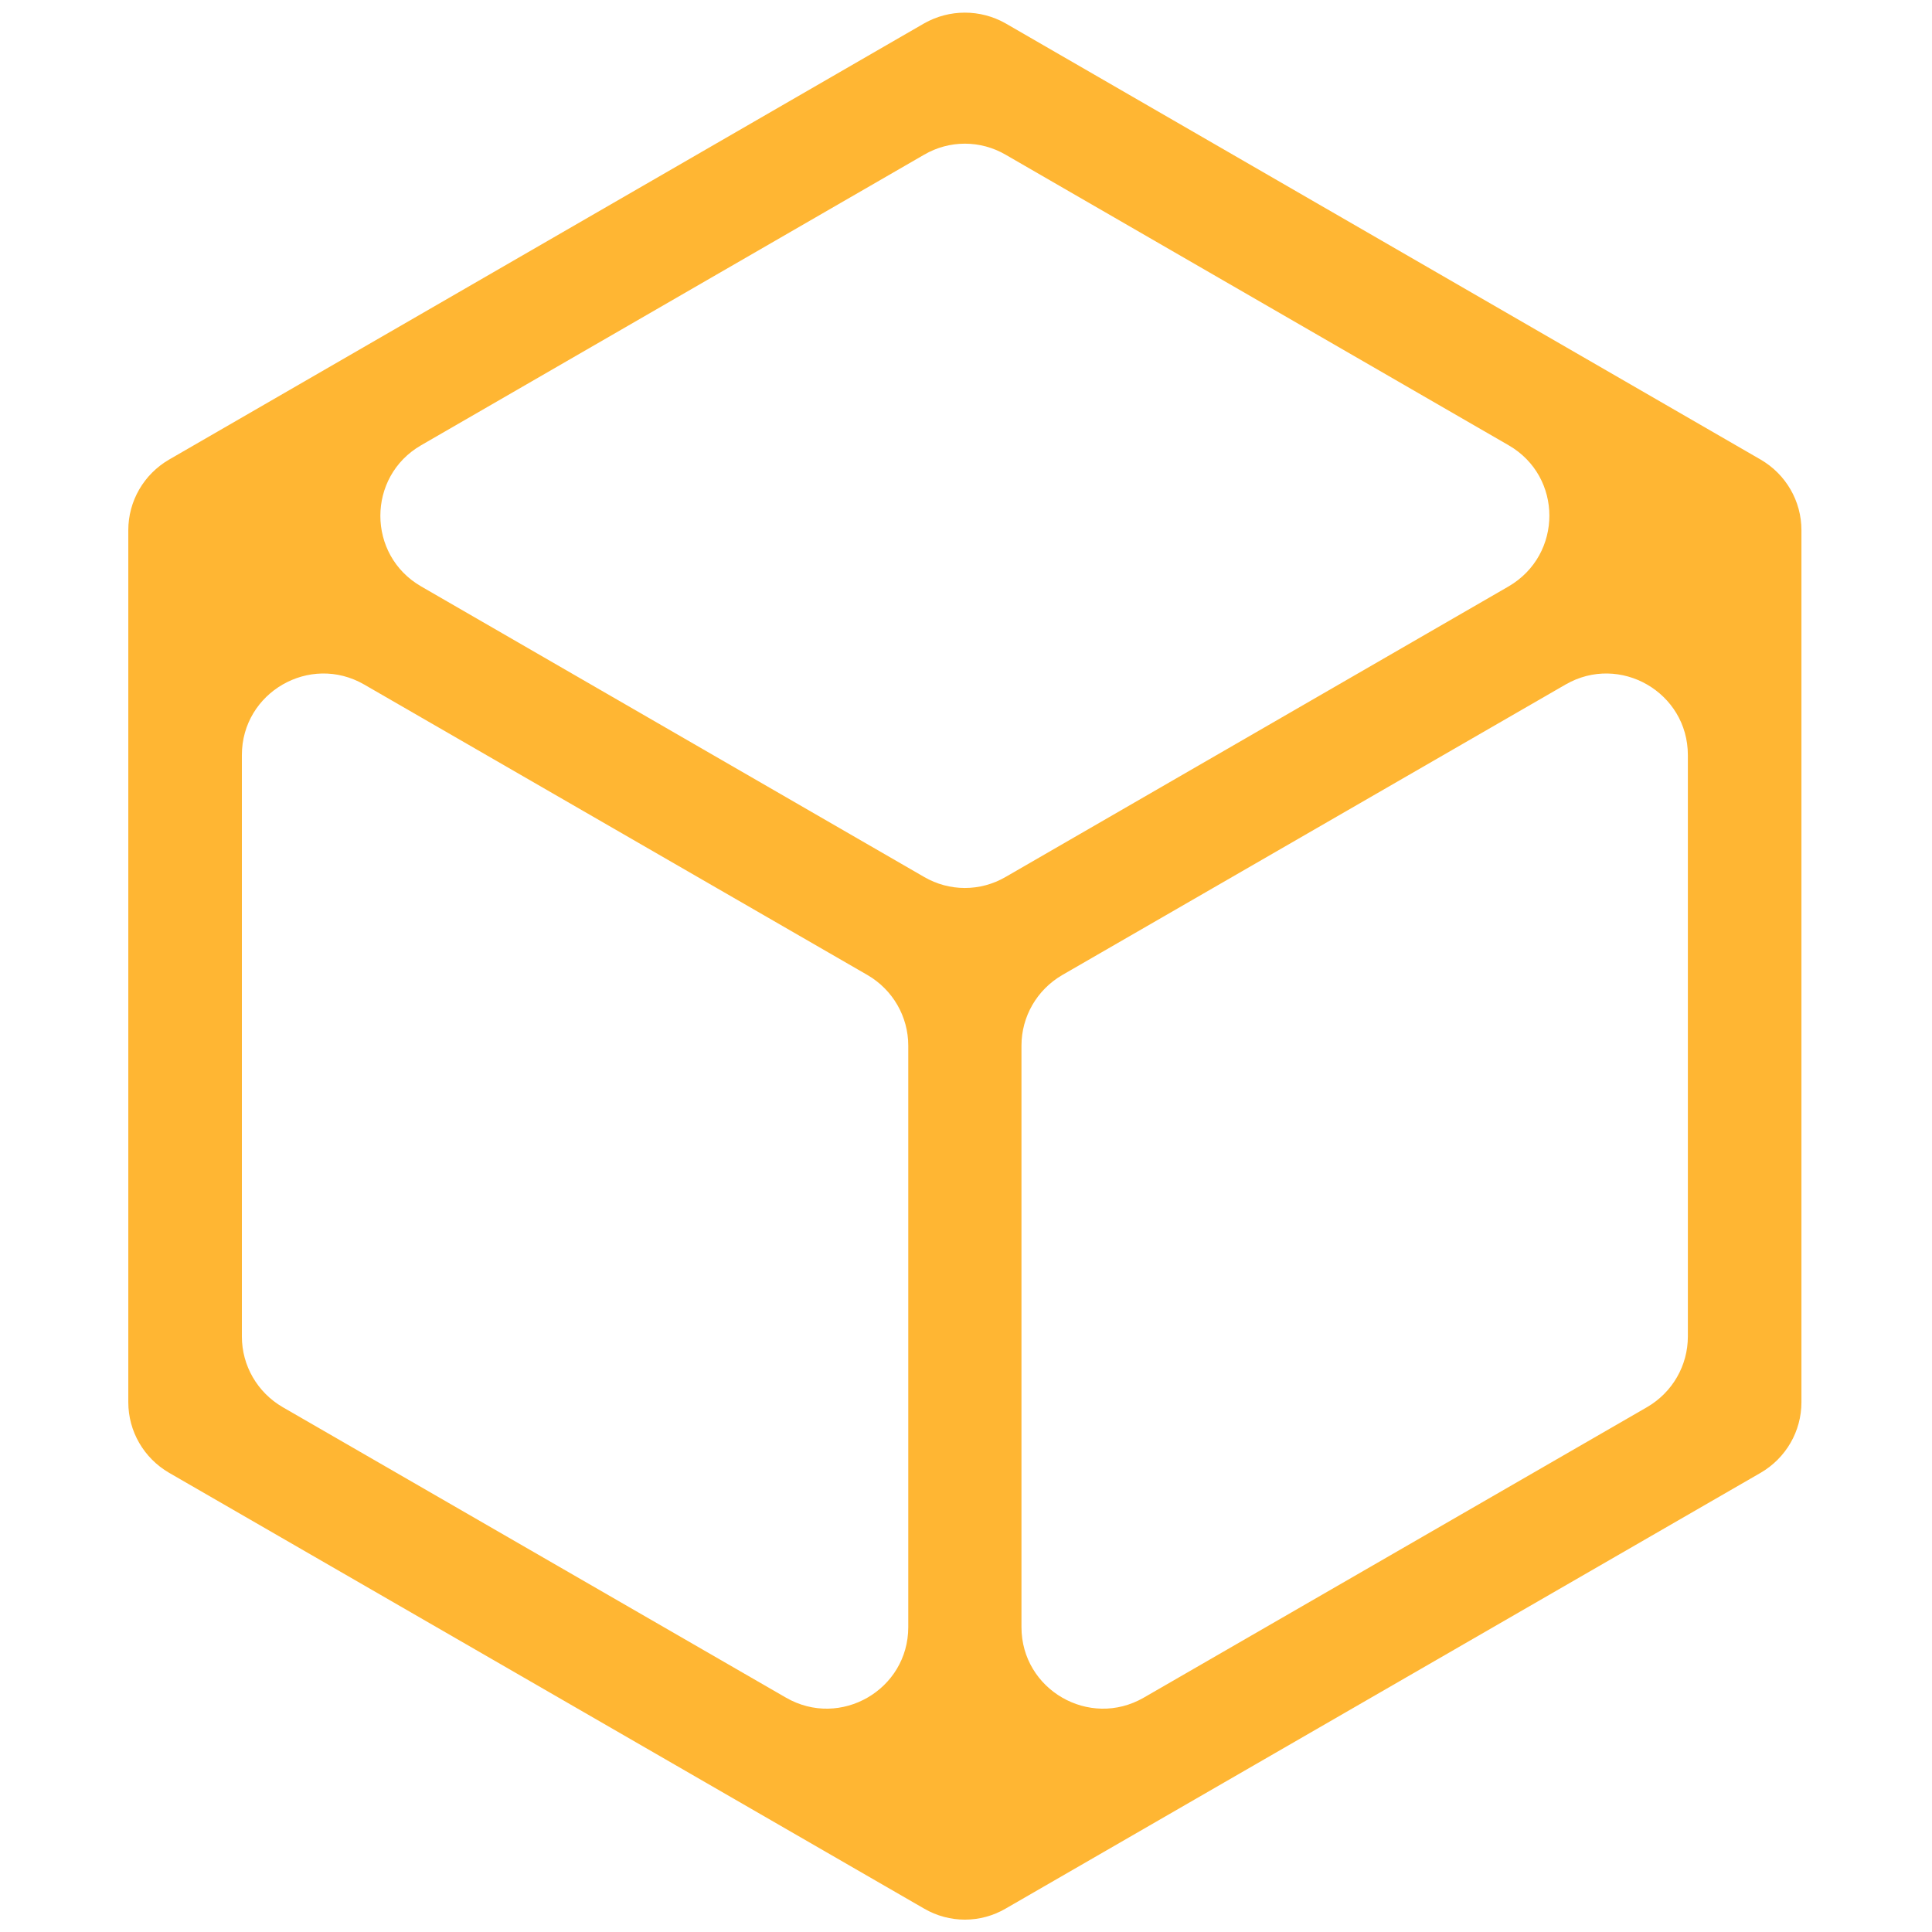
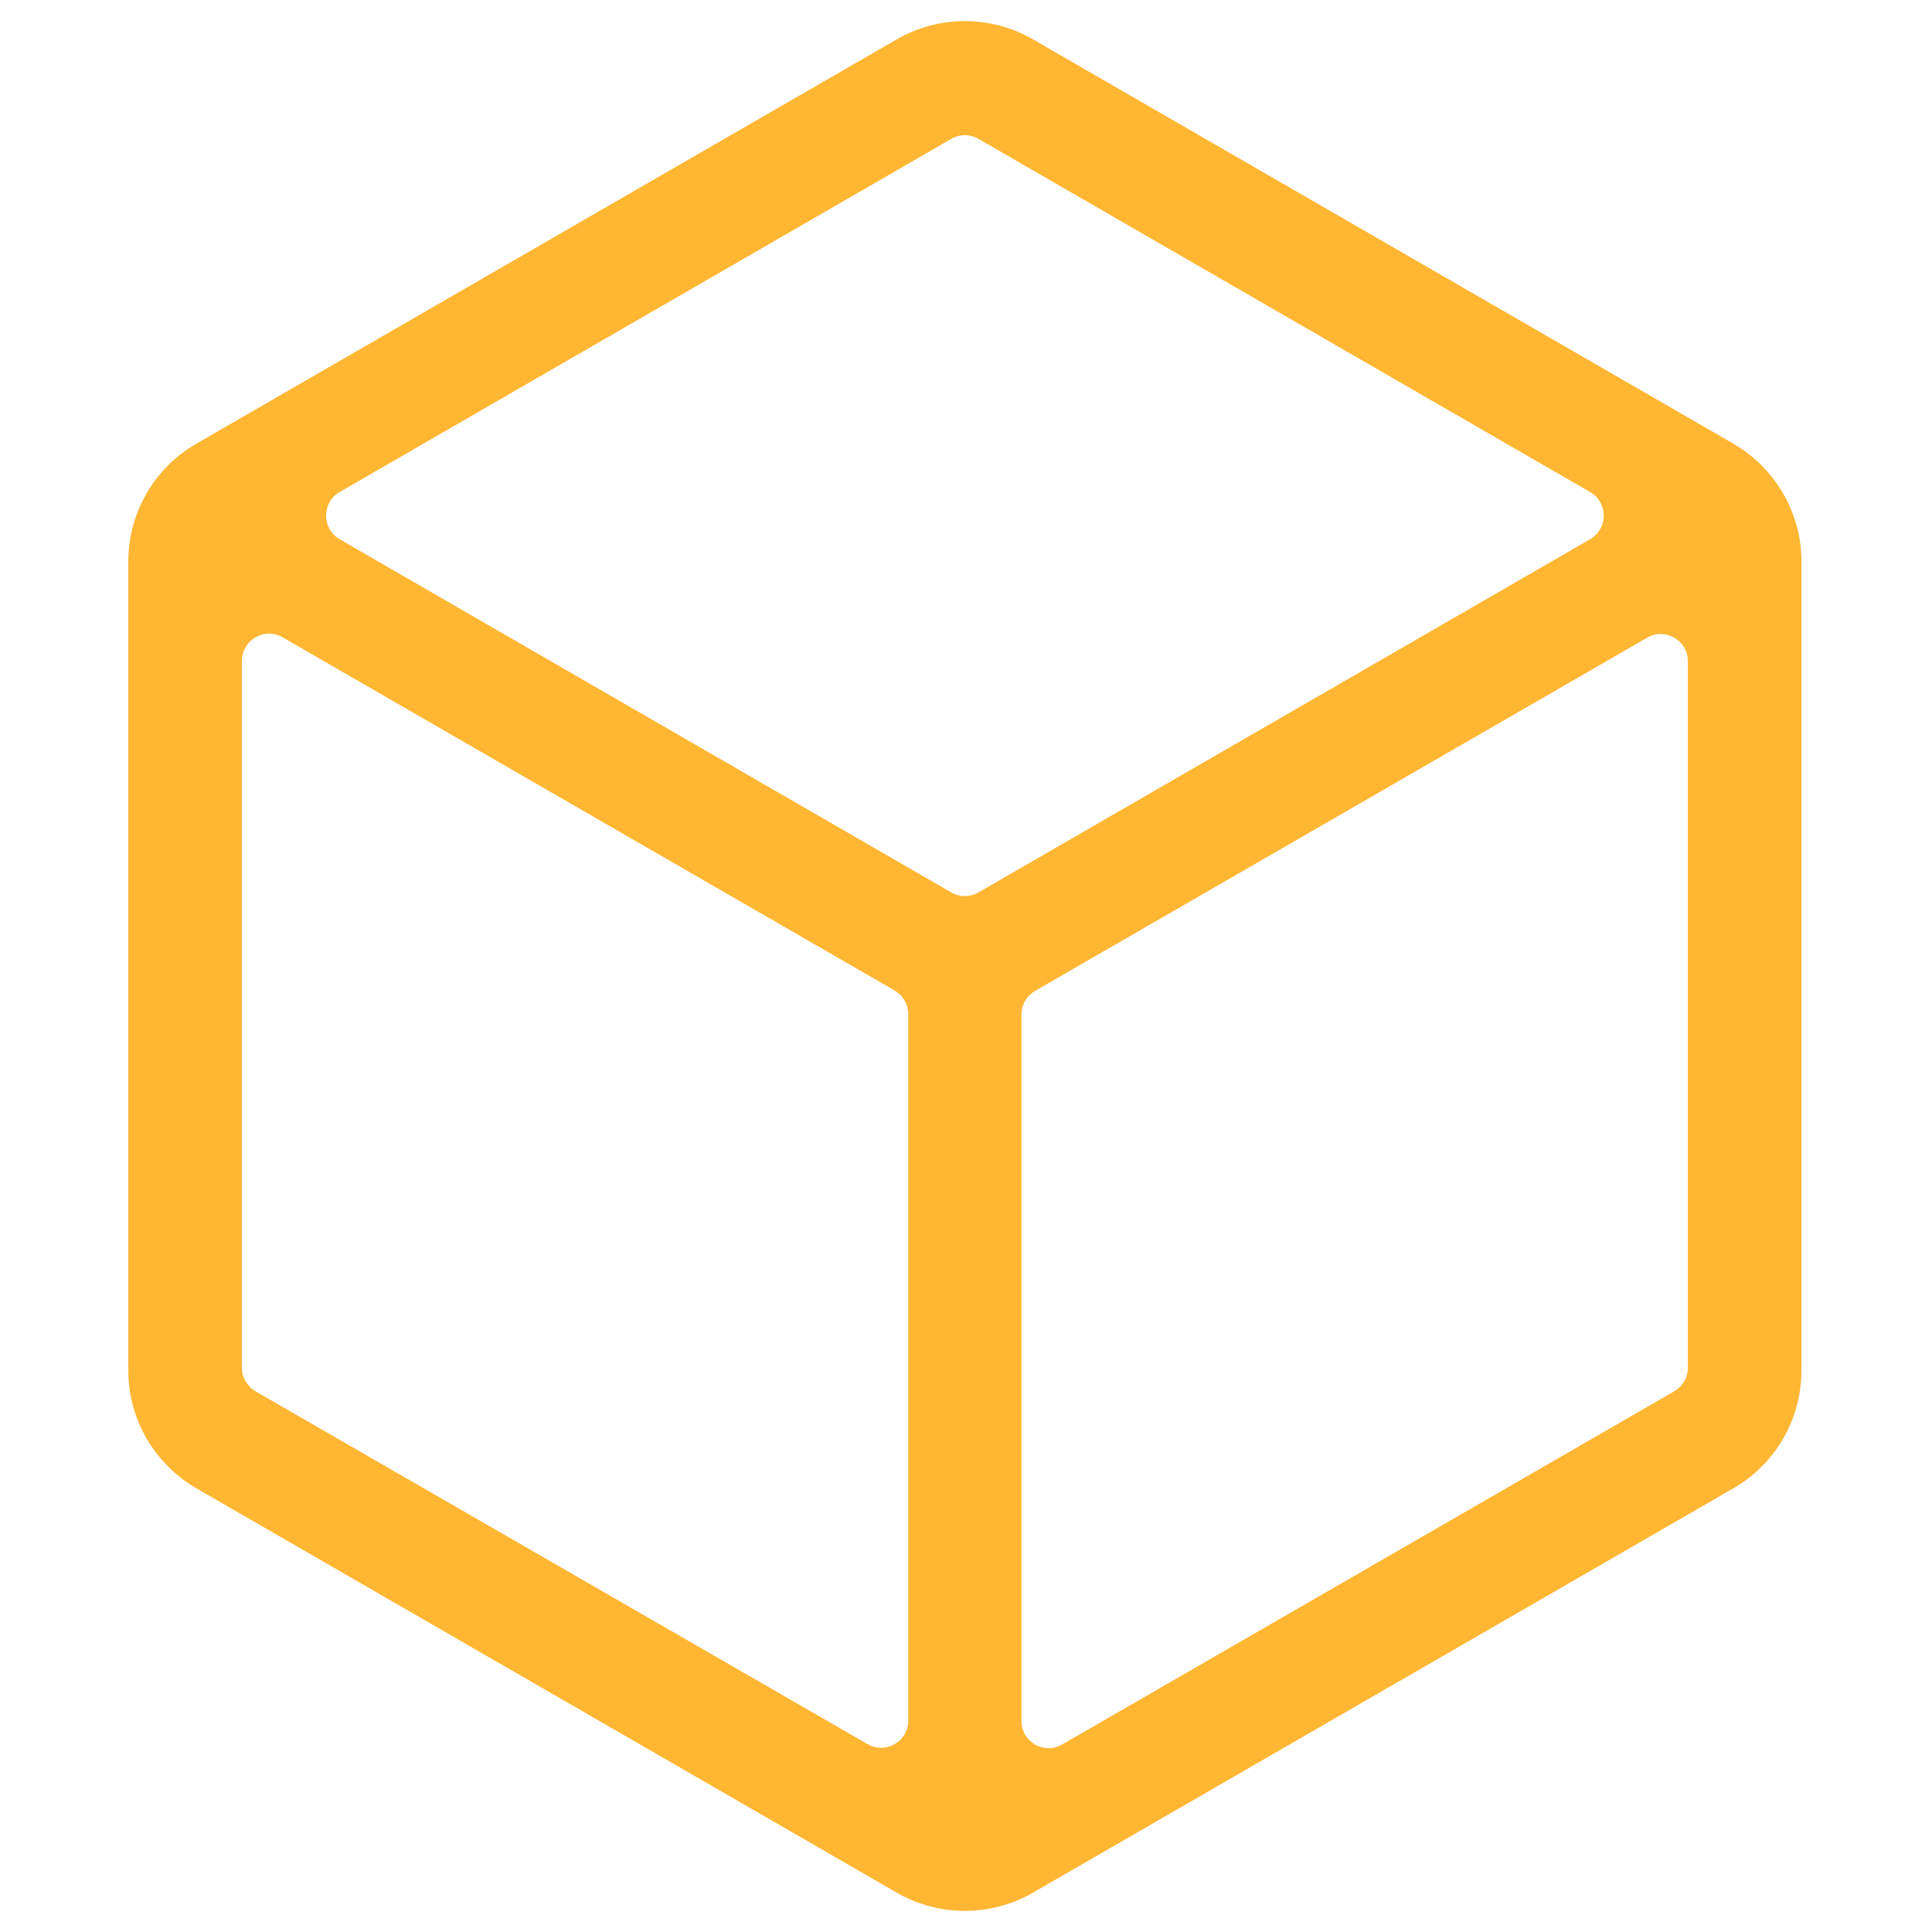
<svg xmlns="http://www.w3.org/2000/svg" version="1.1" id="Layer_1" x="0px" y="0px" viewBox="0 0 512 512" style="enable-background:new 0 0 512 512;" xml:space="preserve">
  <style type="text/css">
	.st0{fill:#FFB633;}
</style>
  <g>
-     <path class="st0" d="M244.9,6.2L44.8,121.8c-6.7,3.9-10.8,11-10.8,18.7v231.1c0,7.7,4.1,14.8,10.8,18.7l200.1,115.5   c6.7,3.9,14.9,3.9,21.6,0l200.1-115.5c6.7-3.9,10.8-11,10.8-18.7V140.5c0-7.7-4.1-14.8-10.8-18.7L266.5,6.2   C259.8,2.4,251.6,2.4,244.9,6.2z M399.8,155.4l-133.3,77c-6.7,3.9-14.9,3.9-21.6,0l-133.3-77c-14.4-8.3-14.4-29.1,0-37.4l133.3-77   c6.7-3.9,14.9-3.9,21.6,0l133.3,77C414.2,126.3,414.2,147,399.8,155.4z M96.5,181.4l133.4,77c6.7,3.9,10.8,11,10.8,18.7v154.1   c0,16.6-18,27-32.4,18.7l-133.4-77c-6.7-3.9-10.8-11-10.8-18.7V200.1C64.1,183.5,82.1,173.1,96.5,181.4z M270.7,431.2V277.1   c0-7.7,4.1-14.8,10.8-18.7l133.4-77c14.4-8.3,32.4,2.1,32.4,18.7v154.1c0,7.7-4.1,14.8-10.8,18.7l-133.4,77   C288.7,458.2,270.7,447.8,270.7,431.2z" />
+     <path class="st0" d="M237.7,10.4L52,117.6c-11.1,6.4-18,18.3-18,31.2v214.4c0,12.9,6.9,24.7,18,31.2l185.7,107.2   c11.1,6.4,24.9,6.4,36,0l185.7-107.2c11.1-6.4,18-18.3,18-31.2V148.8c0-12.9-6.9-24.7-18-31.2L273.7,10.4   C262.6,4,248.8,4,237.7,10.4z M421.4,142.9l-162.1,93.6c-2.2,1.3-5,1.3-7.2,0L90,142.9c-4.8-2.8-4.8-9.7,0-12.5l162.1-93.6   c2.2-1.3,5-1.3,7.2,0l162.1,93.6C426.2,133.2,426.2,140.1,421.4,142.9z M74.9,168.9l162.2,93.6c2.2,1.3,3.6,3.7,3.6,6.2v187.3   c0,5.5-6,9-10.8,6.2L67.7,368.7c-2.2-1.3-3.6-3.7-3.6-6.2V175.2C64.1,169.6,70.1,166.1,74.9,168.9z M270.7,456.1V268.8   c0-2.6,1.4-4.9,3.6-6.2l162.2-93.6c4.8-2.8,10.8,0.7,10.8,6.2v187.3c0,2.6-1.4,4.9-3.6,6.2l-162.2,93.6   C276.7,465.1,270.7,461.6,270.7,456.1z" />
  </g>
</svg>
